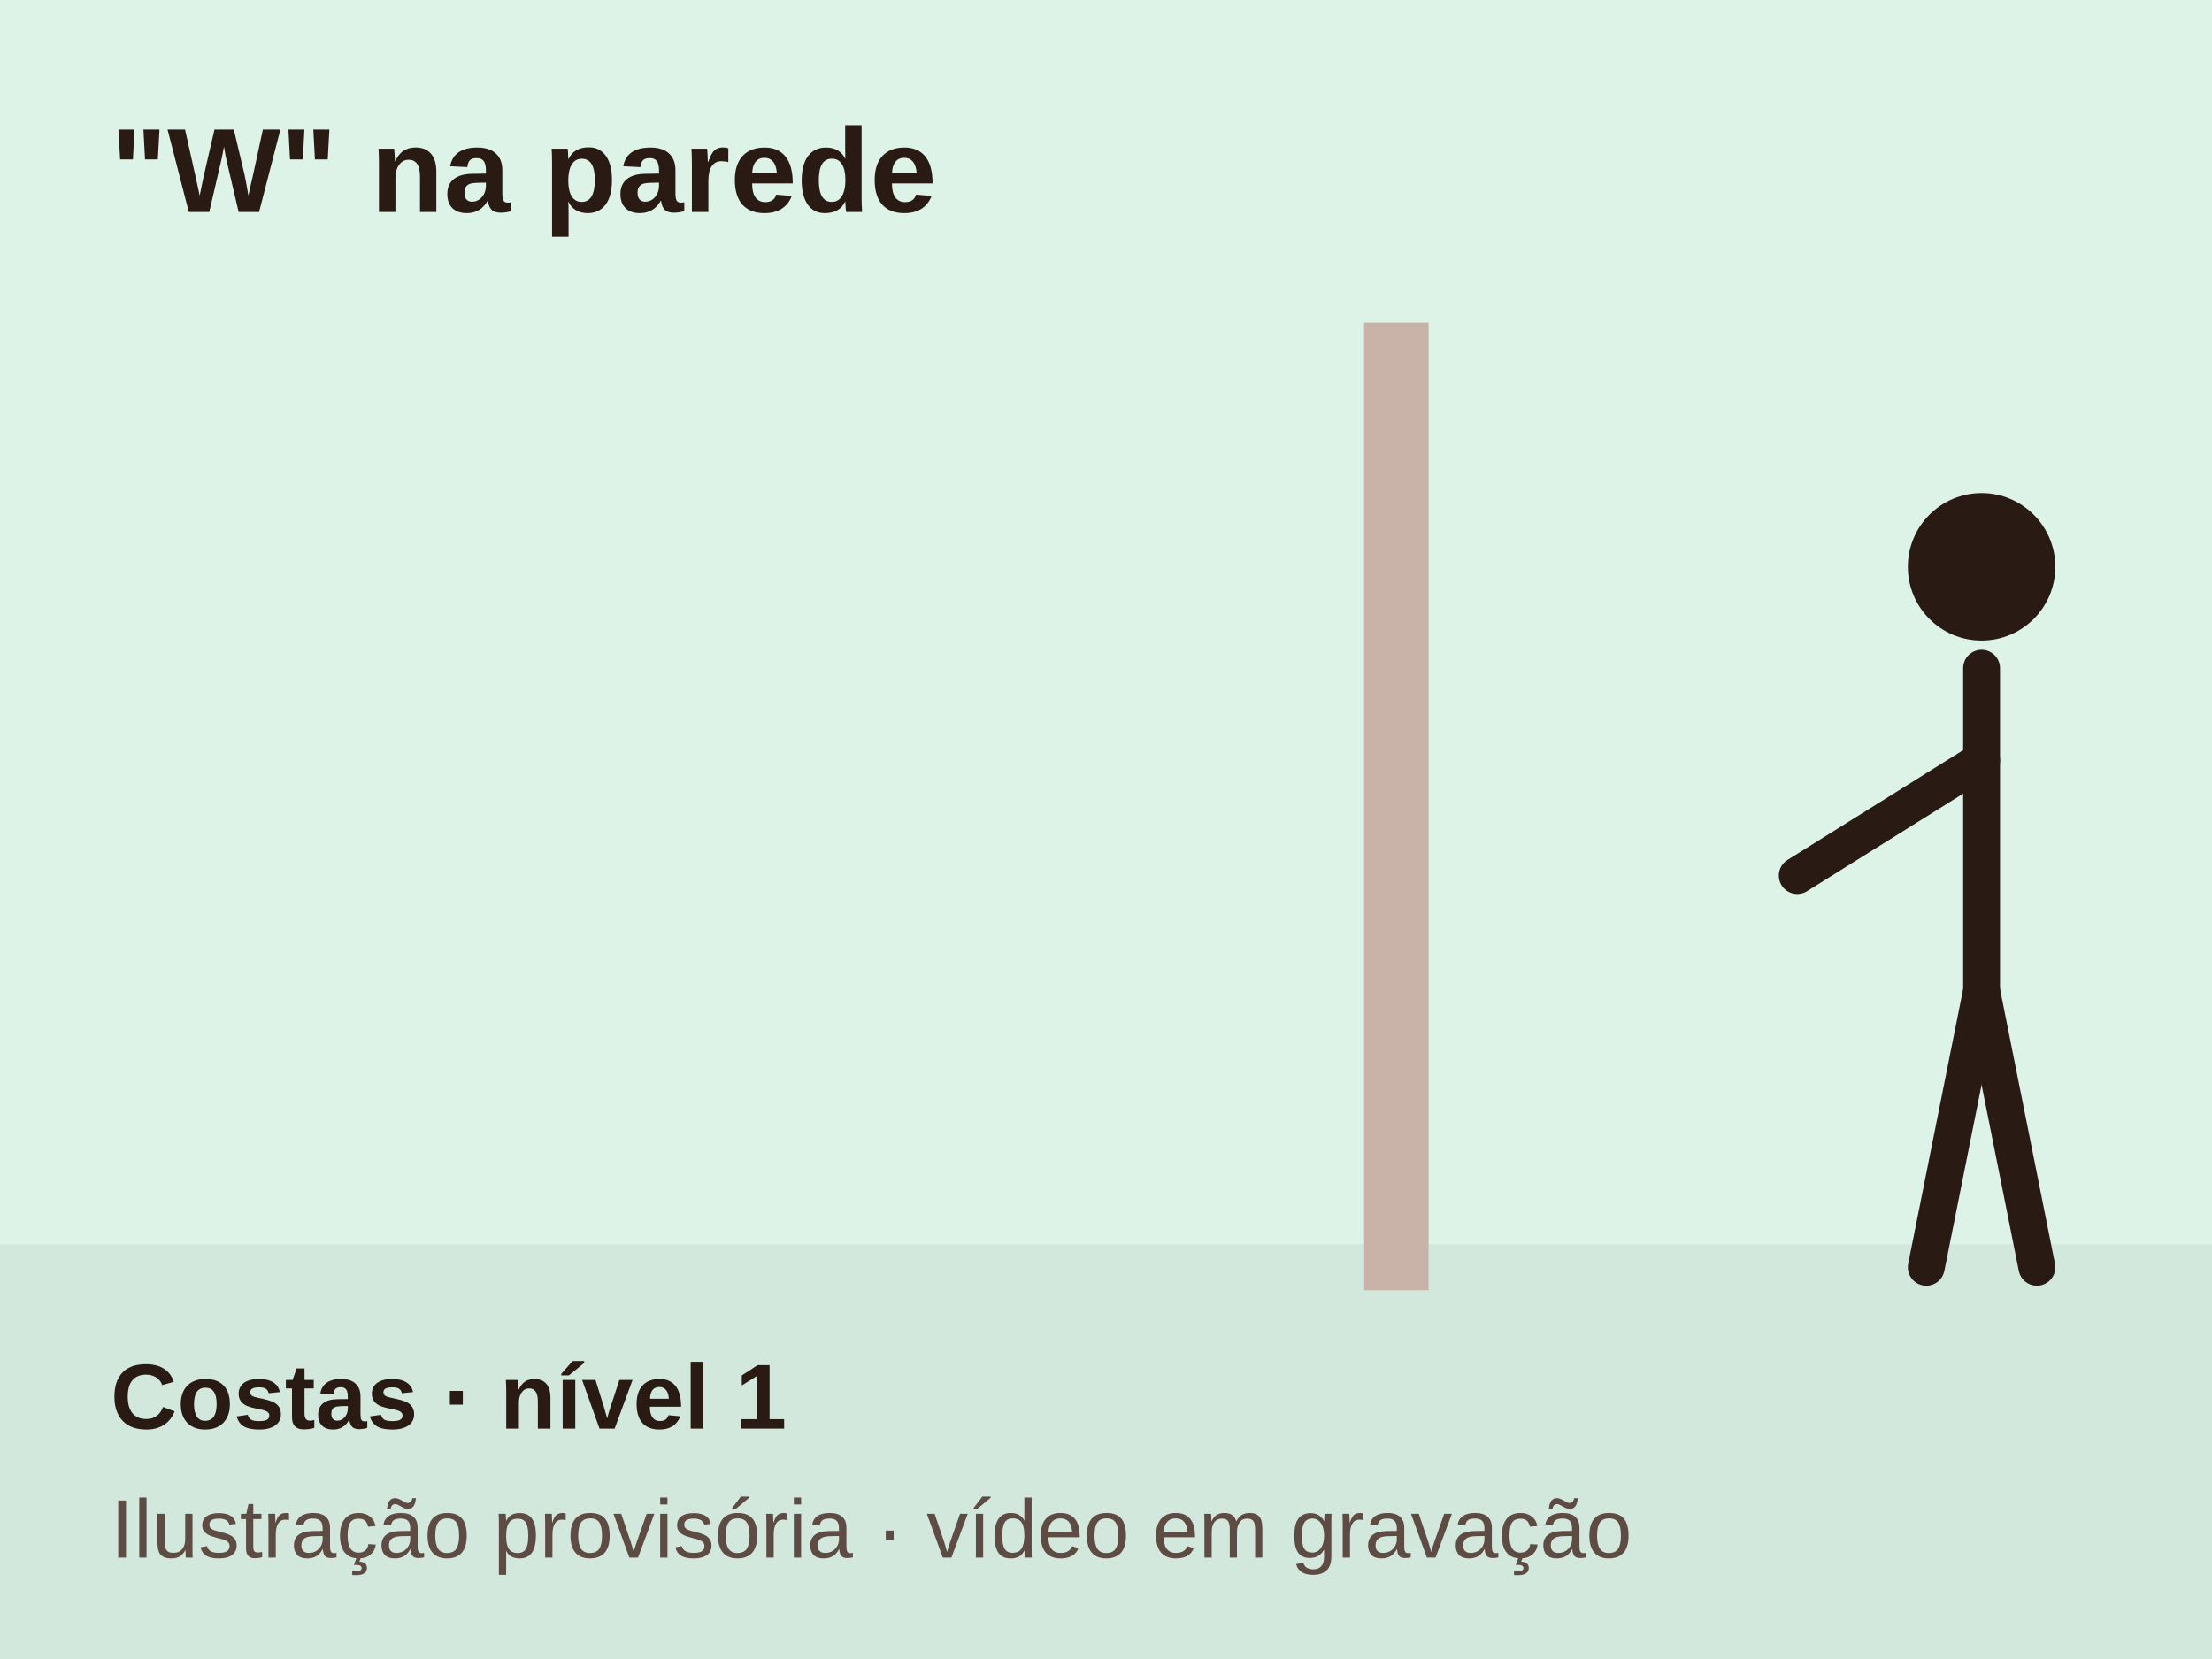
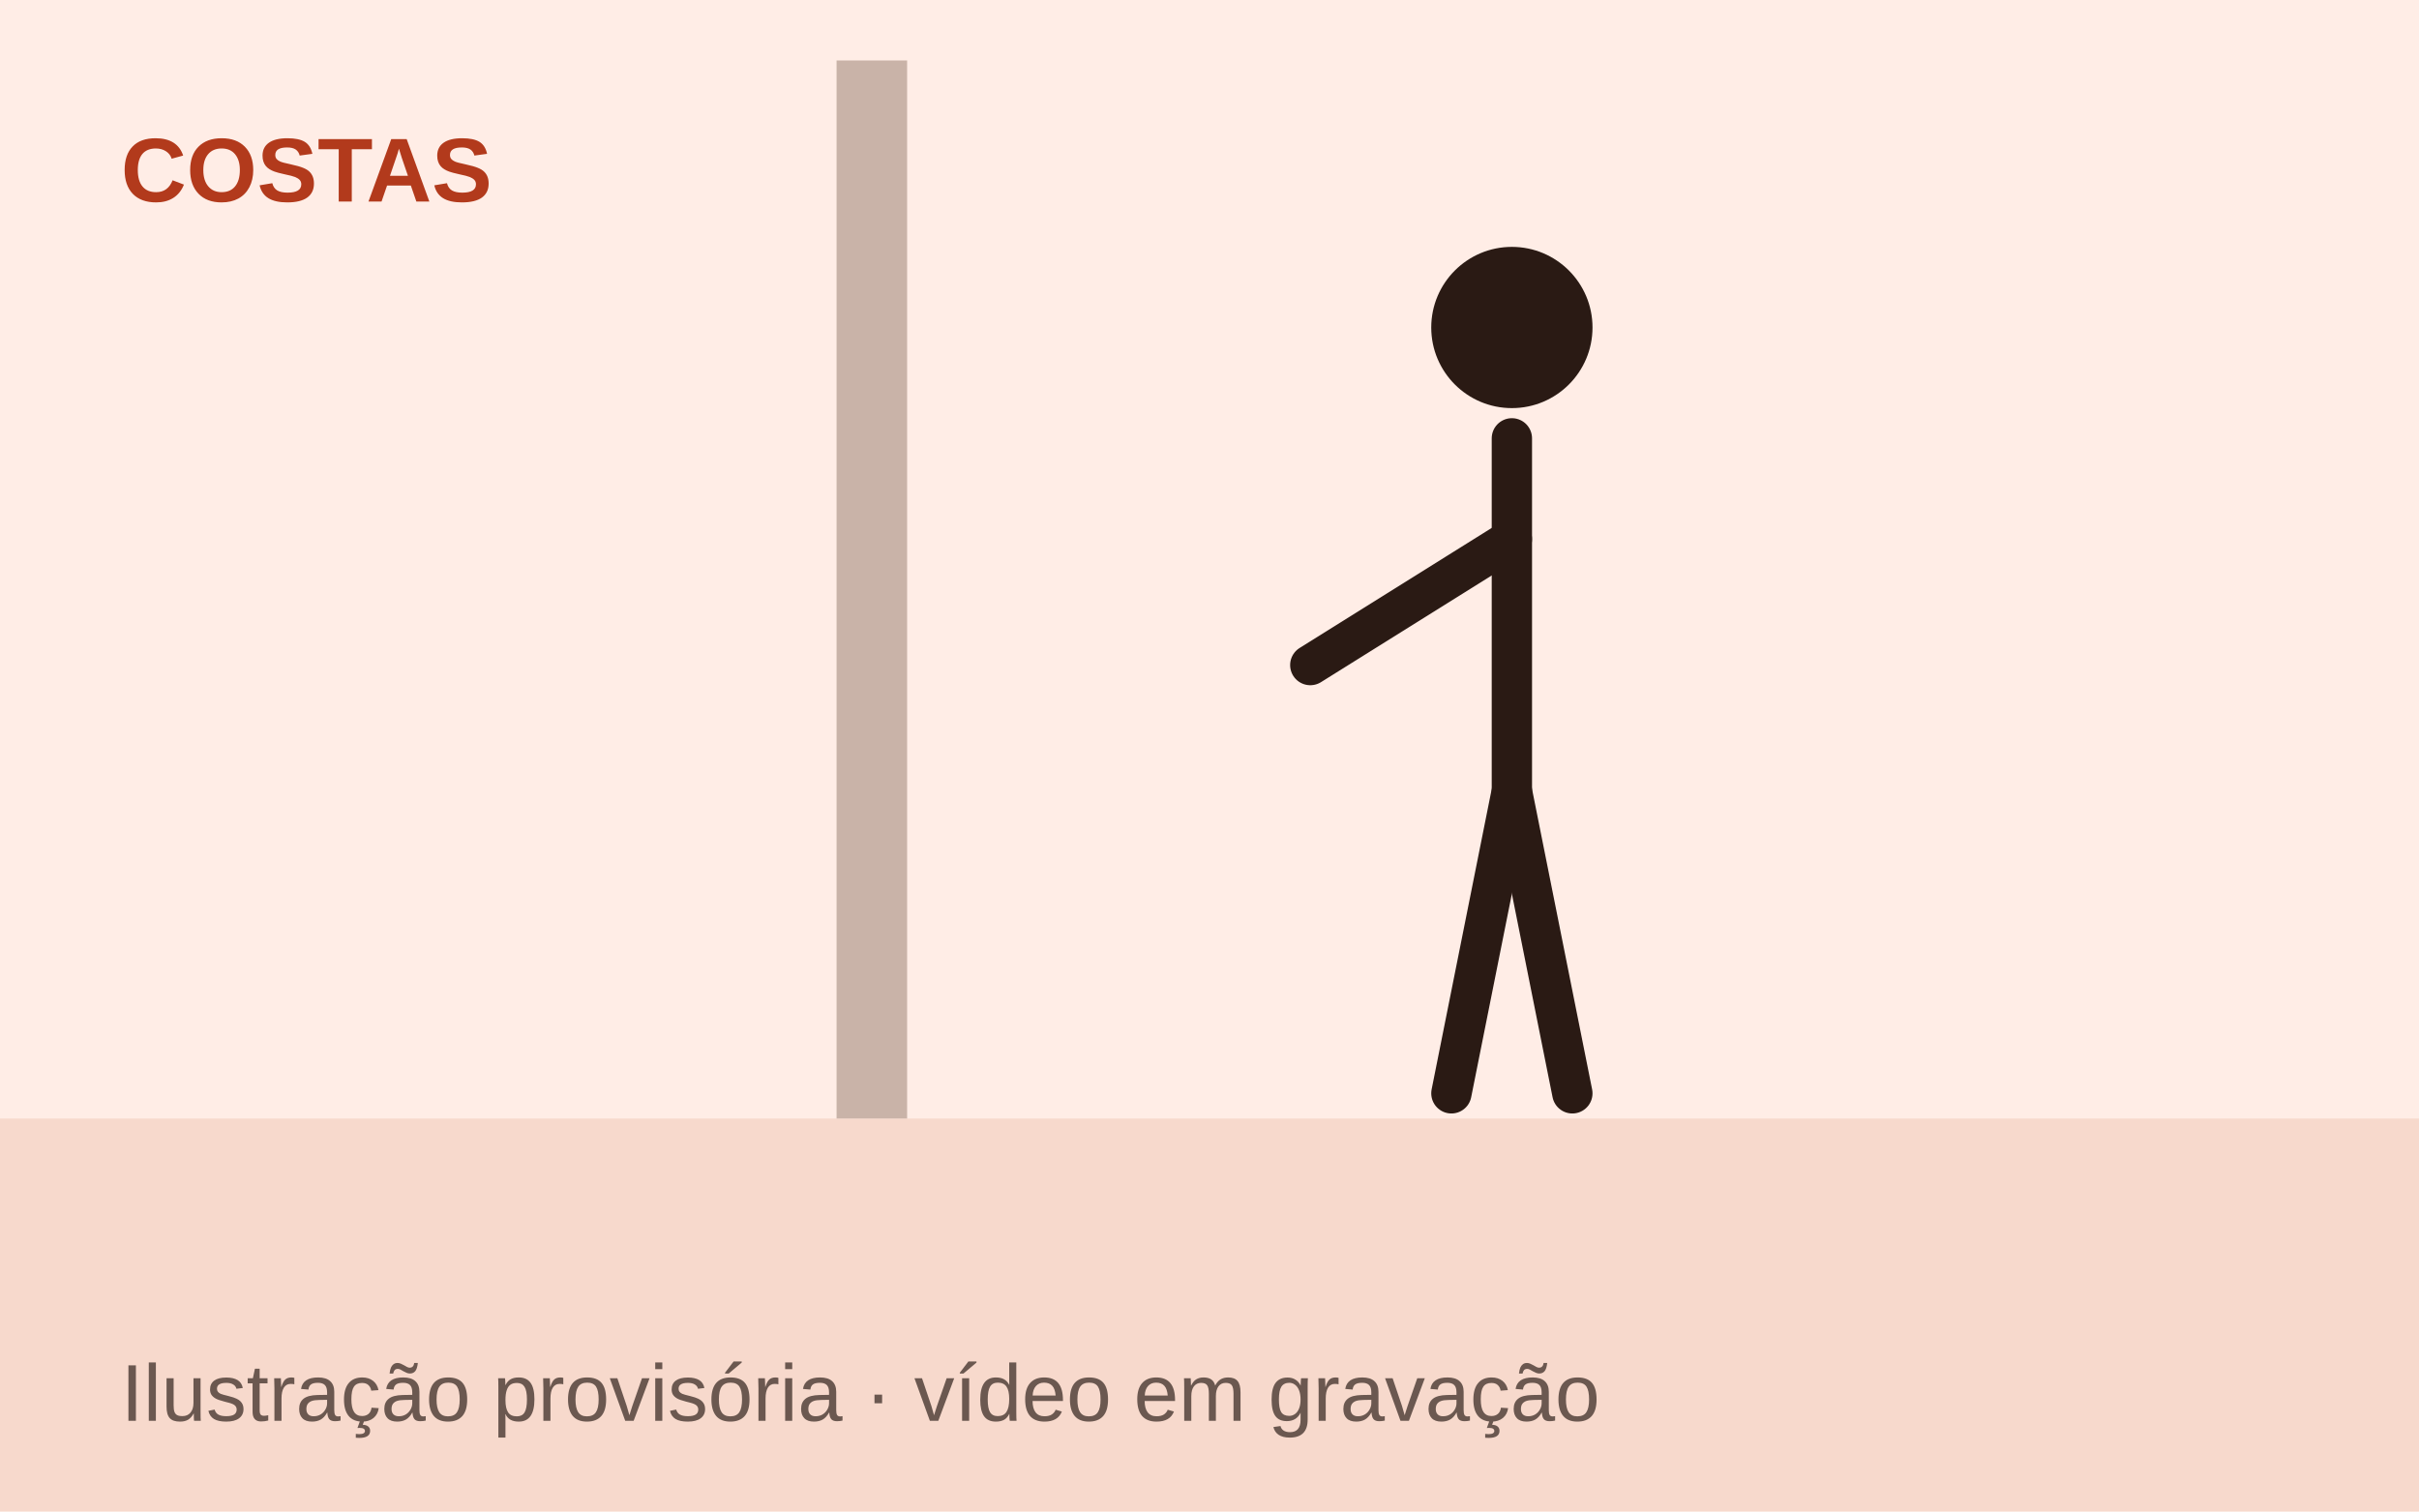
- <svg xmlns="http://www.w3.org/2000/svg" viewBox="0 0 480 360" font-family="Nunito, Arial, sans-serif" fill="#2A1A14">
-   <rect width="480" height="360" fill="#DDF3E8" />
-   <rect x="0" y="270" width="480" height="90" fill="#000" opacity=".05" />
-   <g transform="translate(70 10)">
+ <svg xmlns="http://www.w3.org/2000/svg" viewBox="0 0 480 300" font-family="Nunito, Arial, sans-serif" fill="#2A1A14">
+   <rect width="480" height="300" fill="#FFEDE6" />
+   <rect x="0" y="222" width="480" height="78" fill="#F7D9CC" />
+   <g transform="translate(-60 -48)">
    <rect x="226" y="60" width="14" height="210" fill="#C9B3A8" />
    <g stroke="#2A1A14" stroke-width="8" stroke-linecap="round" fill="none">
      <path d="M360 135 v70 l-12 60" />
      <path d="M360 205 l12 60" />
      <path d="M360 155 l-40 25" />
    </g>
    <circle cx="360" cy="113" r="16" fill="#2A1A14" />
  </g>
-   <text x="24" y="46" font-size="26" font-weight="800">"W" na parede</text>
-   <text x="24" y="310" font-size="20" font-weight="700">Costas · nível 1</text>
-   <text x="24" y="338" font-size="18" fill="#5E4B43">Ilustração provisória · vídeo em gravação</text>
+   <text x="24" y="40" font-size="18" font-weight="800" fill="#B23A1C">COSTAS</text>
+   <text x="24" y="282" font-size="16" fill="#6B5850">Ilustração provisória · vídeo em gravação</text>
</svg>
